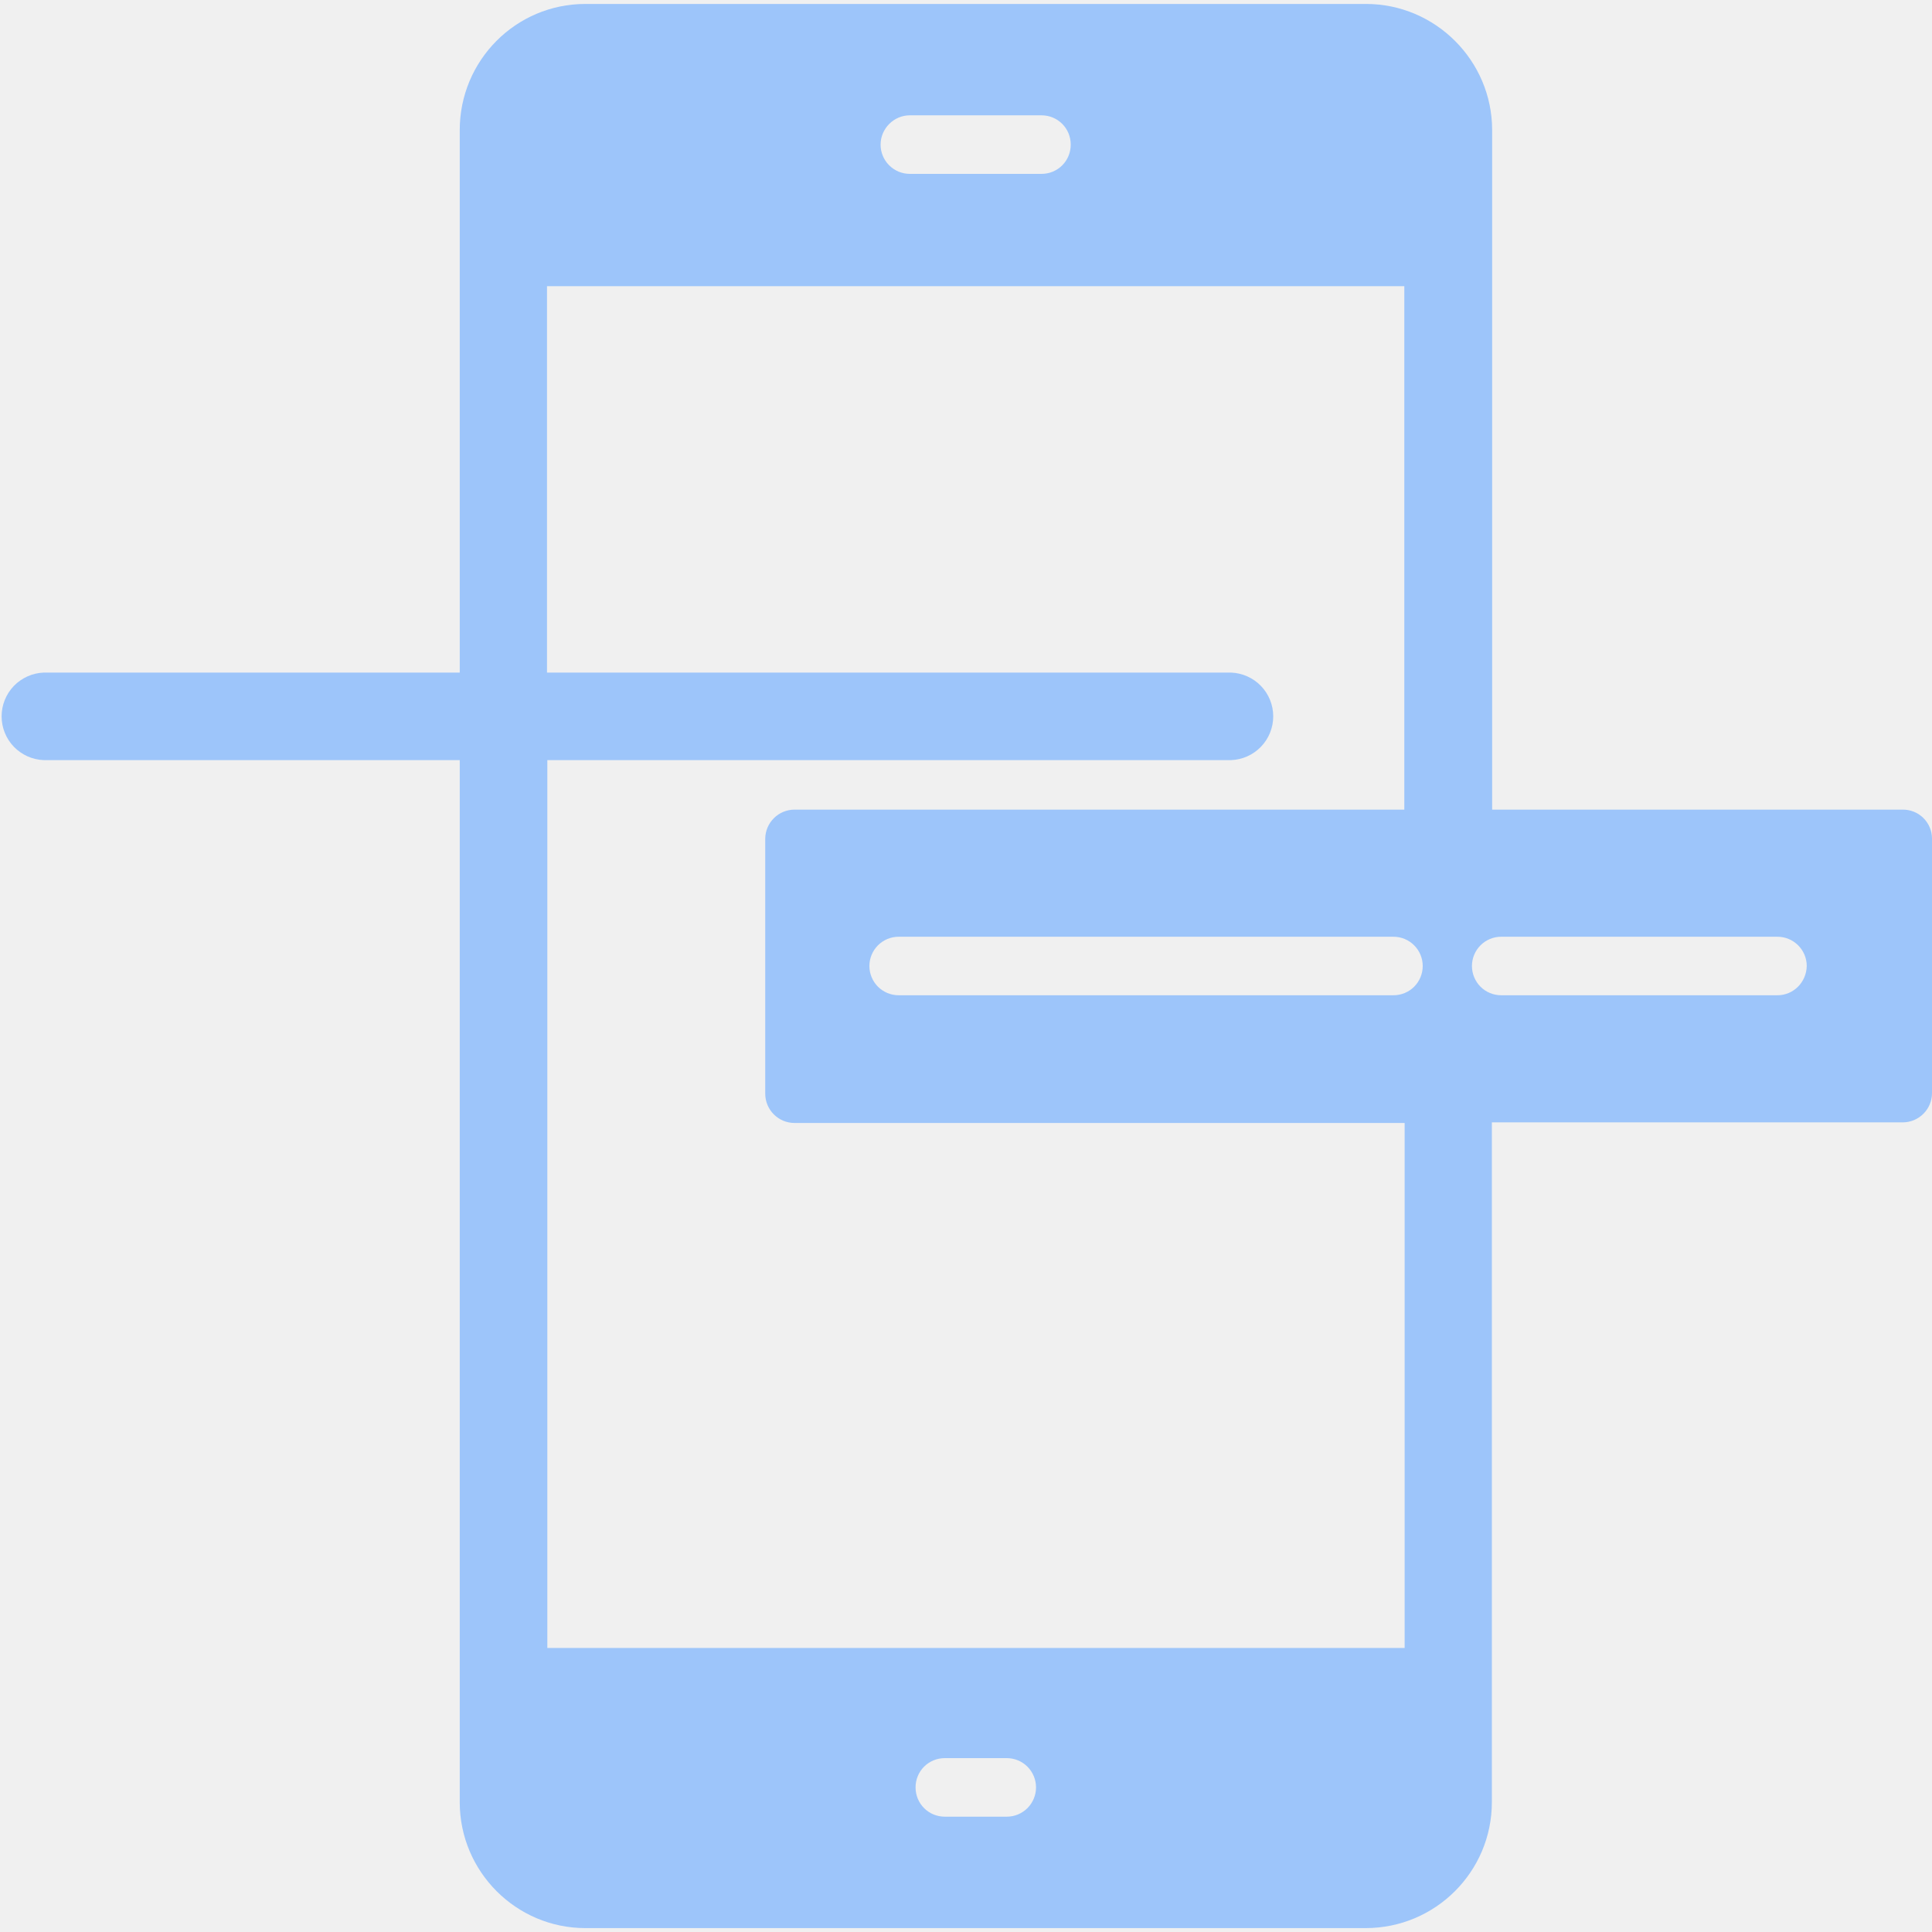
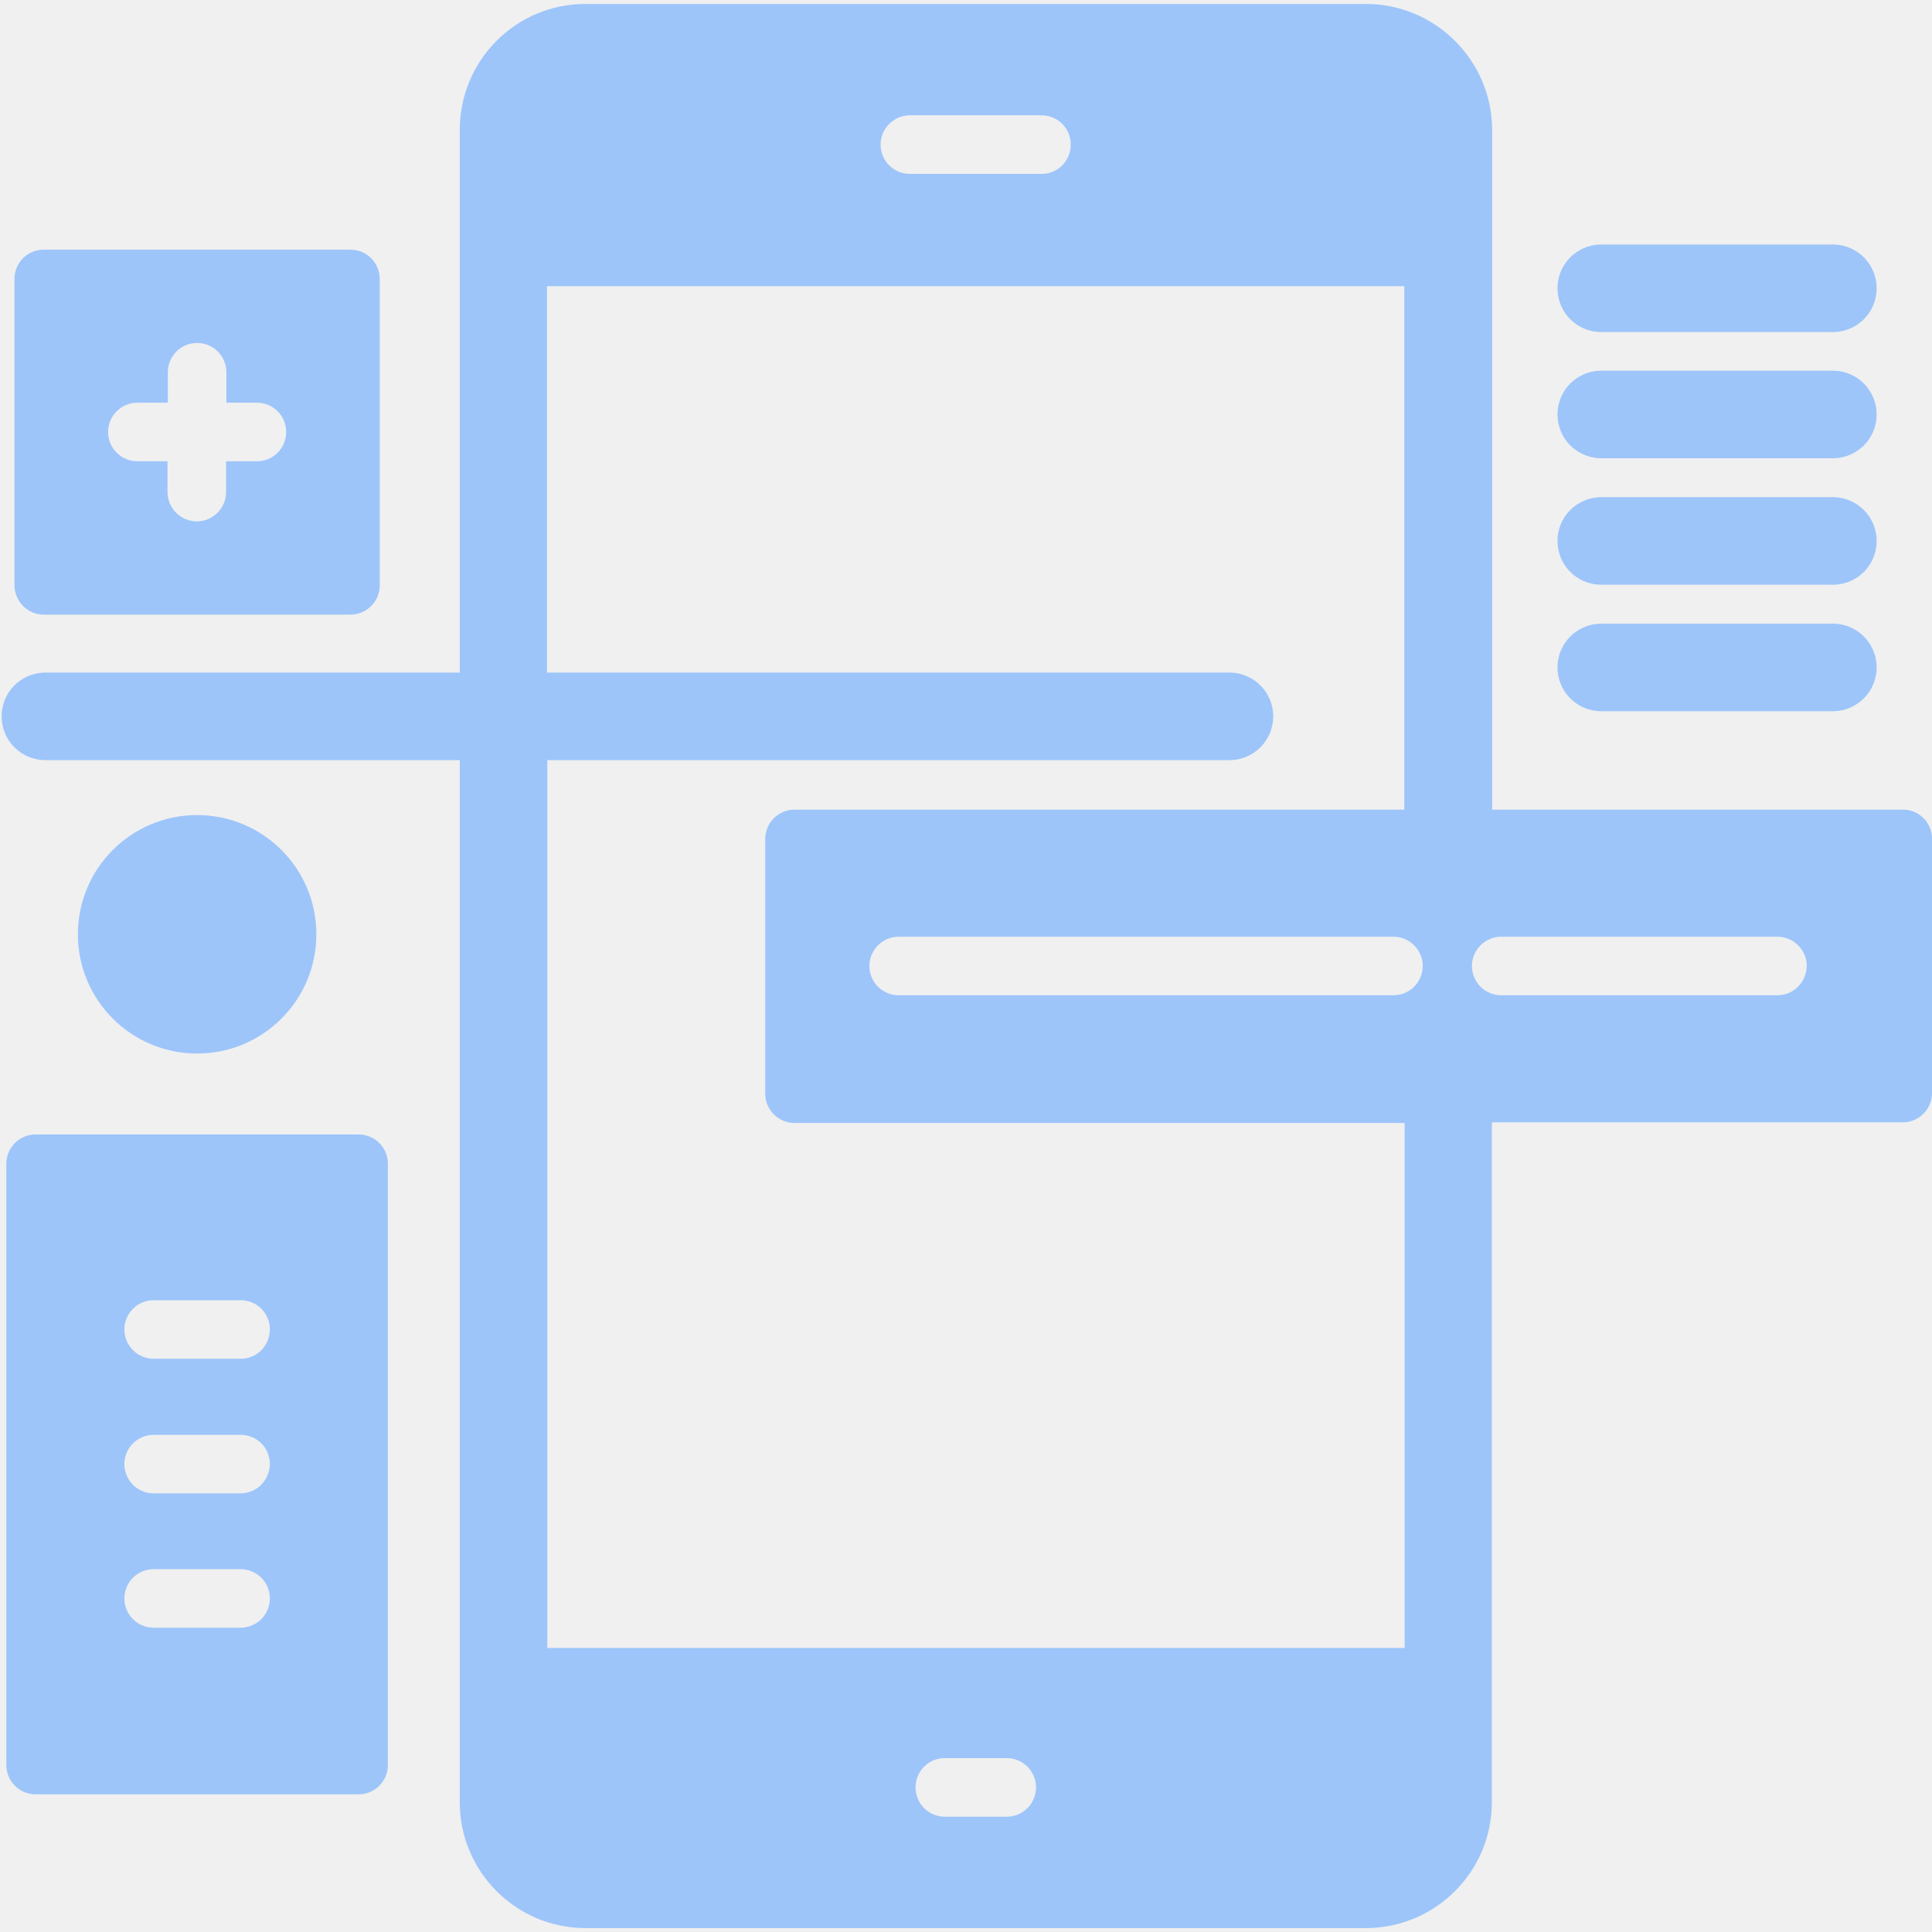
<svg xmlns="http://www.w3.org/2000/svg" width="48" height="48" viewBox="0 0 48 48" fill="none">
-   <path d="M47.273 20.115H37.072V3.233C37.072 1.508 35.663 0.098 33.938 0.098H14.543C12.818 0.098 11.422 1.5 11.422 3.233V16.71H1.088C0.806 16.721 0.54 16.84 0.344 17.042C0.149 17.245 0.04 17.516 0.04 17.797C0.04 18.079 0.149 18.35 0.344 18.553C0.54 18.755 0.806 18.875 1.088 18.885H11.422V44.775C11.422 46.5 12.825 47.903 14.543 47.903H33.93C35.663 47.903 37.065 46.5 37.065 44.775V27.885H47.273C47.67 27.885 48 27.562 48 27.157V20.828C47.999 20.733 47.98 20.64 47.942 20.553C47.905 20.466 47.851 20.387 47.784 20.321C47.716 20.254 47.636 20.202 47.549 20.167C47.461 20.132 47.367 20.114 47.273 20.115ZM22.605 2.865H25.875C26.28 2.865 26.602 3.188 26.602 3.593C26.602 3.998 26.28 4.32 25.875 4.32H22.605C22.412 4.32 22.227 4.243 22.091 4.107C21.954 3.971 21.878 3.785 21.878 3.593C21.878 3.195 22.207 2.865 22.605 2.865ZM25.012 45.135H23.475C23.07 45.135 22.747 44.812 22.747 44.407C22.747 44.002 23.07 43.68 23.475 43.68H25.012C25.206 43.68 25.39 43.757 25.527 43.893C25.663 44.029 25.74 44.215 25.74 44.407C25.74 44.6 25.663 44.785 25.527 44.922C25.39 45.058 25.206 45.135 25.012 45.135ZM34.898 40.943H13.598V18.885H30.585C30.866 18.875 31.133 18.755 31.328 18.553C31.524 18.35 31.633 18.079 31.633 17.797C31.633 17.516 31.524 17.245 31.328 17.042C31.133 16.84 30.866 16.721 30.585 16.71H13.59V7.11H34.89V20.115H19.74C19.547 20.115 19.362 20.192 19.226 20.328C19.089 20.465 19.012 20.65 19.012 20.843V27.172C19.012 27.57 19.335 27.9 19.74 27.9H34.898V40.943ZM34.62 24.727H22.328C22.135 24.727 21.95 24.651 21.813 24.515C21.677 24.378 21.6 24.193 21.6 24C21.6 23.807 21.677 23.622 21.813 23.486C21.95 23.349 22.135 23.273 22.328 23.273H34.62C34.813 23.273 34.998 23.349 35.134 23.486C35.271 23.622 35.347 23.807 35.347 24C35.347 24.193 35.271 24.378 35.134 24.515C34.998 24.651 34.813 24.727 34.62 24.727ZM44.16 24.727H37.297C37.105 24.727 36.919 24.651 36.783 24.515C36.647 24.378 36.57 24.193 36.57 24C36.57 23.807 36.647 23.622 36.783 23.486C36.919 23.349 37.105 23.273 37.297 23.273H44.16C44.557 23.273 44.888 23.595 44.888 24C44.88 24.405 44.557 24.727 44.16 24.727Z" fill="#9DC5FA" />
+   <g clip-path="url(#clip0_297_51)">
+     <path d="M39.743 8.25H45.578C45.859 8.239 46.125 8.12 46.321 7.918C46.516 7.715 46.625 7.444 46.625 7.162C46.625 6.881 46.516 6.61 46.321 6.407C46.125 6.205 45.859 6.085 45.578 6.075H39.743C39.461 6.085 39.195 6.205 38.999 6.407C38.804 6.61 38.695 6.881 38.695 7.162C38.695 7.444 38.804 7.715 38.999 7.918C39.195 8.12 39.461 8.239 39.743 8.25ZM39.743 11.385H45.578C45.859 11.374 46.125 11.255 46.321 11.053C46.516 10.85 46.625 10.579 46.625 10.297C46.625 10.016 46.516 9.745 46.321 9.542C46.125 9.34 45.859 9.22 45.578 9.21H39.743C39.461 9.22 39.195 9.34 38.999 9.542C38.804 9.745 38.695 10.016 38.695 10.297C38.695 10.579 38.804 10.85 38.999 11.053C39.195 11.255 39.461 11.374 39.743 11.385ZM39.743 14.527H45.578C45.859 14.517 46.125 14.398 46.321 14.195C46.516 13.992 46.625 13.722 46.625 13.44C46.625 13.158 46.516 12.888 46.321 12.685C46.125 12.482 45.859 12.363 45.578 12.352H39.743C39.461 12.363 39.195 12.482 38.999 12.685C38.804 12.888 38.695 13.158 38.695 13.44C38.695 13.722 38.804 13.992 38.999 14.195C39.195 14.398 39.461 14.517 39.743 14.527ZM39.743 17.67H45.578C45.859 17.66 46.125 17.54 46.321 17.337C46.516 17.135 46.625 16.864 46.625 16.582C46.625 16.301 46.516 16.03 46.321 15.827C46.125 15.625 45.859 15.505 45.578 15.495H39.743C39.461 15.505 39.195 15.625 38.999 15.827C38.804 16.03 38.695 16.301 38.695 16.582C38.695 16.864 38.804 17.135 38.999 17.337C39.195 17.54 39.461 17.66 39.743 17.67Z" fill="#9DC5FA" />
+     <path d="M47.273 20.115H37.072V3.233C37.072 1.508 35.663 0.098 33.938 0.098H14.543C12.818 0.098 11.422 1.5 11.422 3.233V16.71H1.088C0.806 16.721 0.54 16.84 0.344 17.042C0.149 17.245 0.04 17.516 0.04 17.797C0.04 18.079 0.149 18.35 0.344 18.553C0.54 18.755 0.806 18.875 1.088 18.885H11.422V44.775C11.422 46.5 12.825 47.903 14.543 47.903H33.93C35.663 47.903 37.065 46.5 37.065 44.775V27.885H47.273C47.67 27.885 48 27.562 48 27.157V20.828C47.999 20.733 47.98 20.64 47.942 20.553C47.905 20.466 47.851 20.387 47.784 20.321C47.716 20.254 47.636 20.202 47.549 20.167C47.461 20.132 47.367 20.114 47.273 20.115ZM22.605 2.865H25.875C26.28 2.865 26.602 3.188 26.602 3.593C26.602 3.998 26.28 4.32 25.875 4.32H22.605C22.412 4.32 22.227 4.243 22.091 4.107C21.954 3.971 21.878 3.785 21.878 3.593C21.878 3.195 22.207 2.865 22.605 2.865ZM25.012 45.135H23.475C23.07 45.135 22.747 44.812 22.747 44.407C22.747 44.002 23.07 43.68 23.475 43.68H25.012C25.206 43.68 25.39 43.757 25.527 43.893C25.663 44.029 25.74 44.215 25.74 44.407C25.74 44.6 25.663 44.785 25.527 44.922C25.39 45.058 25.206 45.135 25.012 45.135ZM34.898 40.943H13.598V18.885H30.585C30.866 18.875 31.133 18.755 31.328 18.553C31.524 18.35 31.633 18.079 31.633 17.797C31.633 17.516 31.524 17.245 31.328 17.042C31.133 16.84 30.866 16.721 30.585 16.71H13.59V7.11H34.89V20.115H19.74C19.547 20.115 19.362 20.192 19.226 20.328C19.089 20.465 19.012 20.65 19.012 20.843V27.172C19.012 27.57 19.335 27.9 19.74 27.9H34.898V40.943ZM34.62 24.727H22.328C22.135 24.727 21.95 24.651 21.813 24.515C21.677 24.378 21.6 24.193 21.6 24C21.6 23.807 21.677 23.622 21.813 23.486C21.95 23.349 22.135 23.273 22.328 23.273H34.62C34.813 23.273 34.998 23.349 35.134 23.486C35.271 23.622 35.347 23.807 35.347 24C35.347 24.193 35.271 24.378 35.134 24.515C34.998 24.651 34.813 24.727 34.62 24.727ZM44.16 24.727H37.297C37.105 24.727 36.919 24.651 36.783 24.515C36.647 24.378 36.57 24.193 36.57 24C36.57 23.807 36.647 23.622 36.783 23.486C36.919 23.349 37.105 23.273 37.297 23.273H44.16C44.557 23.273 44.888 23.595 44.888 24C44.88 24.405 44.557 24.727 44.16 24.727Z" fill="#9DC5FA" />
+     <path d="M1.087 15.27H8.707C9.105 15.27 9.435 14.947 9.435 14.543V6.93C9.435 6.737 9.358 6.552 9.222 6.416C9.085 6.279 8.9 6.203 8.707 6.203H1.087C0.682 6.203 0.36 6.525 0.36 6.93V14.55C0.367 14.94 0.682 15.27 1.087 15.27ZM3.412 10.005H4.17V9.248C4.17 9.055 4.247 8.87 4.383 8.733C4.519 8.597 4.705 8.52 4.897 8.52C5.09 8.52 5.275 8.597 5.412 8.733C5.548 8.87 5.625 9.055 5.625 9.248V10.005H6.382C6.787 10.005 7.11 10.328 7.11 10.732C7.11 11.137 6.787 11.46 6.382 11.46H5.617V12.225C5.617 12.418 5.541 12.603 5.404 12.739C5.268 12.876 5.083 12.953 4.89 12.953C4.697 12.953 4.512 12.876 4.376 12.739C4.239 12.603 4.162 12.418 4.162 12.225V11.46H3.412C3.22 11.46 3.034 11.383 2.898 11.247C2.762 11.111 2.685 10.925 2.685 10.732C2.685 10.54 2.762 10.354 2.898 10.218C3.034 10.082 3.22 10.005 3.412 10.005ZM8.91 28.185H0.885C0.789 28.185 0.695 28.204 0.607 28.24C0.518 28.277 0.438 28.331 0.371 28.398C0.234 28.535 0.157 28.72 0.157 28.913V43.852C0.157 44.25 0.48 44.58 0.885 44.58H8.91C9.307 44.58 9.637 44.258 9.637 43.852V28.913C9.637 28.72 9.561 28.535 9.424 28.398C9.288 28.262 9.103 28.185 8.91 28.185ZM5.977 40.44H3.817C3.625 40.44 3.439 40.363 3.303 40.227C3.167 40.09 3.09 39.906 3.09 39.712C3.09 39.52 3.167 39.334 3.303 39.198C3.439 39.062 3.625 38.985 3.817 38.985H5.977C6.17 38.985 6.355 39.062 6.492 39.198C6.628 39.334 6.705 39.52 6.705 39.712C6.705 39.906 6.628 40.09 6.492 40.227C6.355 40.363 6.17 40.44 5.977 40.44ZM5.977 37.102H3.817C3.625 37.102 3.439 37.026 3.303 36.889C3.167 36.753 3.09 36.568 3.09 36.375C3.09 36.182 3.167 35.997 3.303 35.861C3.439 35.724 3.625 35.648 3.817 35.648H5.977C6.382 35.648 6.705 35.97 6.705 36.375C6.697 36.773 6.382 37.102 5.977 37.102ZM5.977 33.758H3.817C3.625 33.758 3.439 33.681 3.303 33.544C3.167 33.408 3.09 33.223 3.09 33.03C3.09 32.837 3.167 32.652 3.303 32.516C3.439 32.379 3.625 32.303 3.817 32.303H5.977C6.382 32.303 6.705 32.625 6.705 33.03C6.697 33.443 6.382 33.758 5.977 33.758Z" fill="#9DC5FA" />
+     <path d="M4.898 26.175C6.534 26.175 7.86 24.849 7.86 23.212C7.86 21.576 6.534 20.25 4.898 20.25C3.261 20.25 1.935 21.576 1.935 23.212C1.935 24.849 3.261 26.175 4.898 26.175Z" fill="#9DC5FA" />
+   </g>
+   <defs>
+     <clipPath id="clip0_297_51">
+       <rect width="48" height="48" fill="white" />
+     </clipPath>
+   </defs>
</svg>
